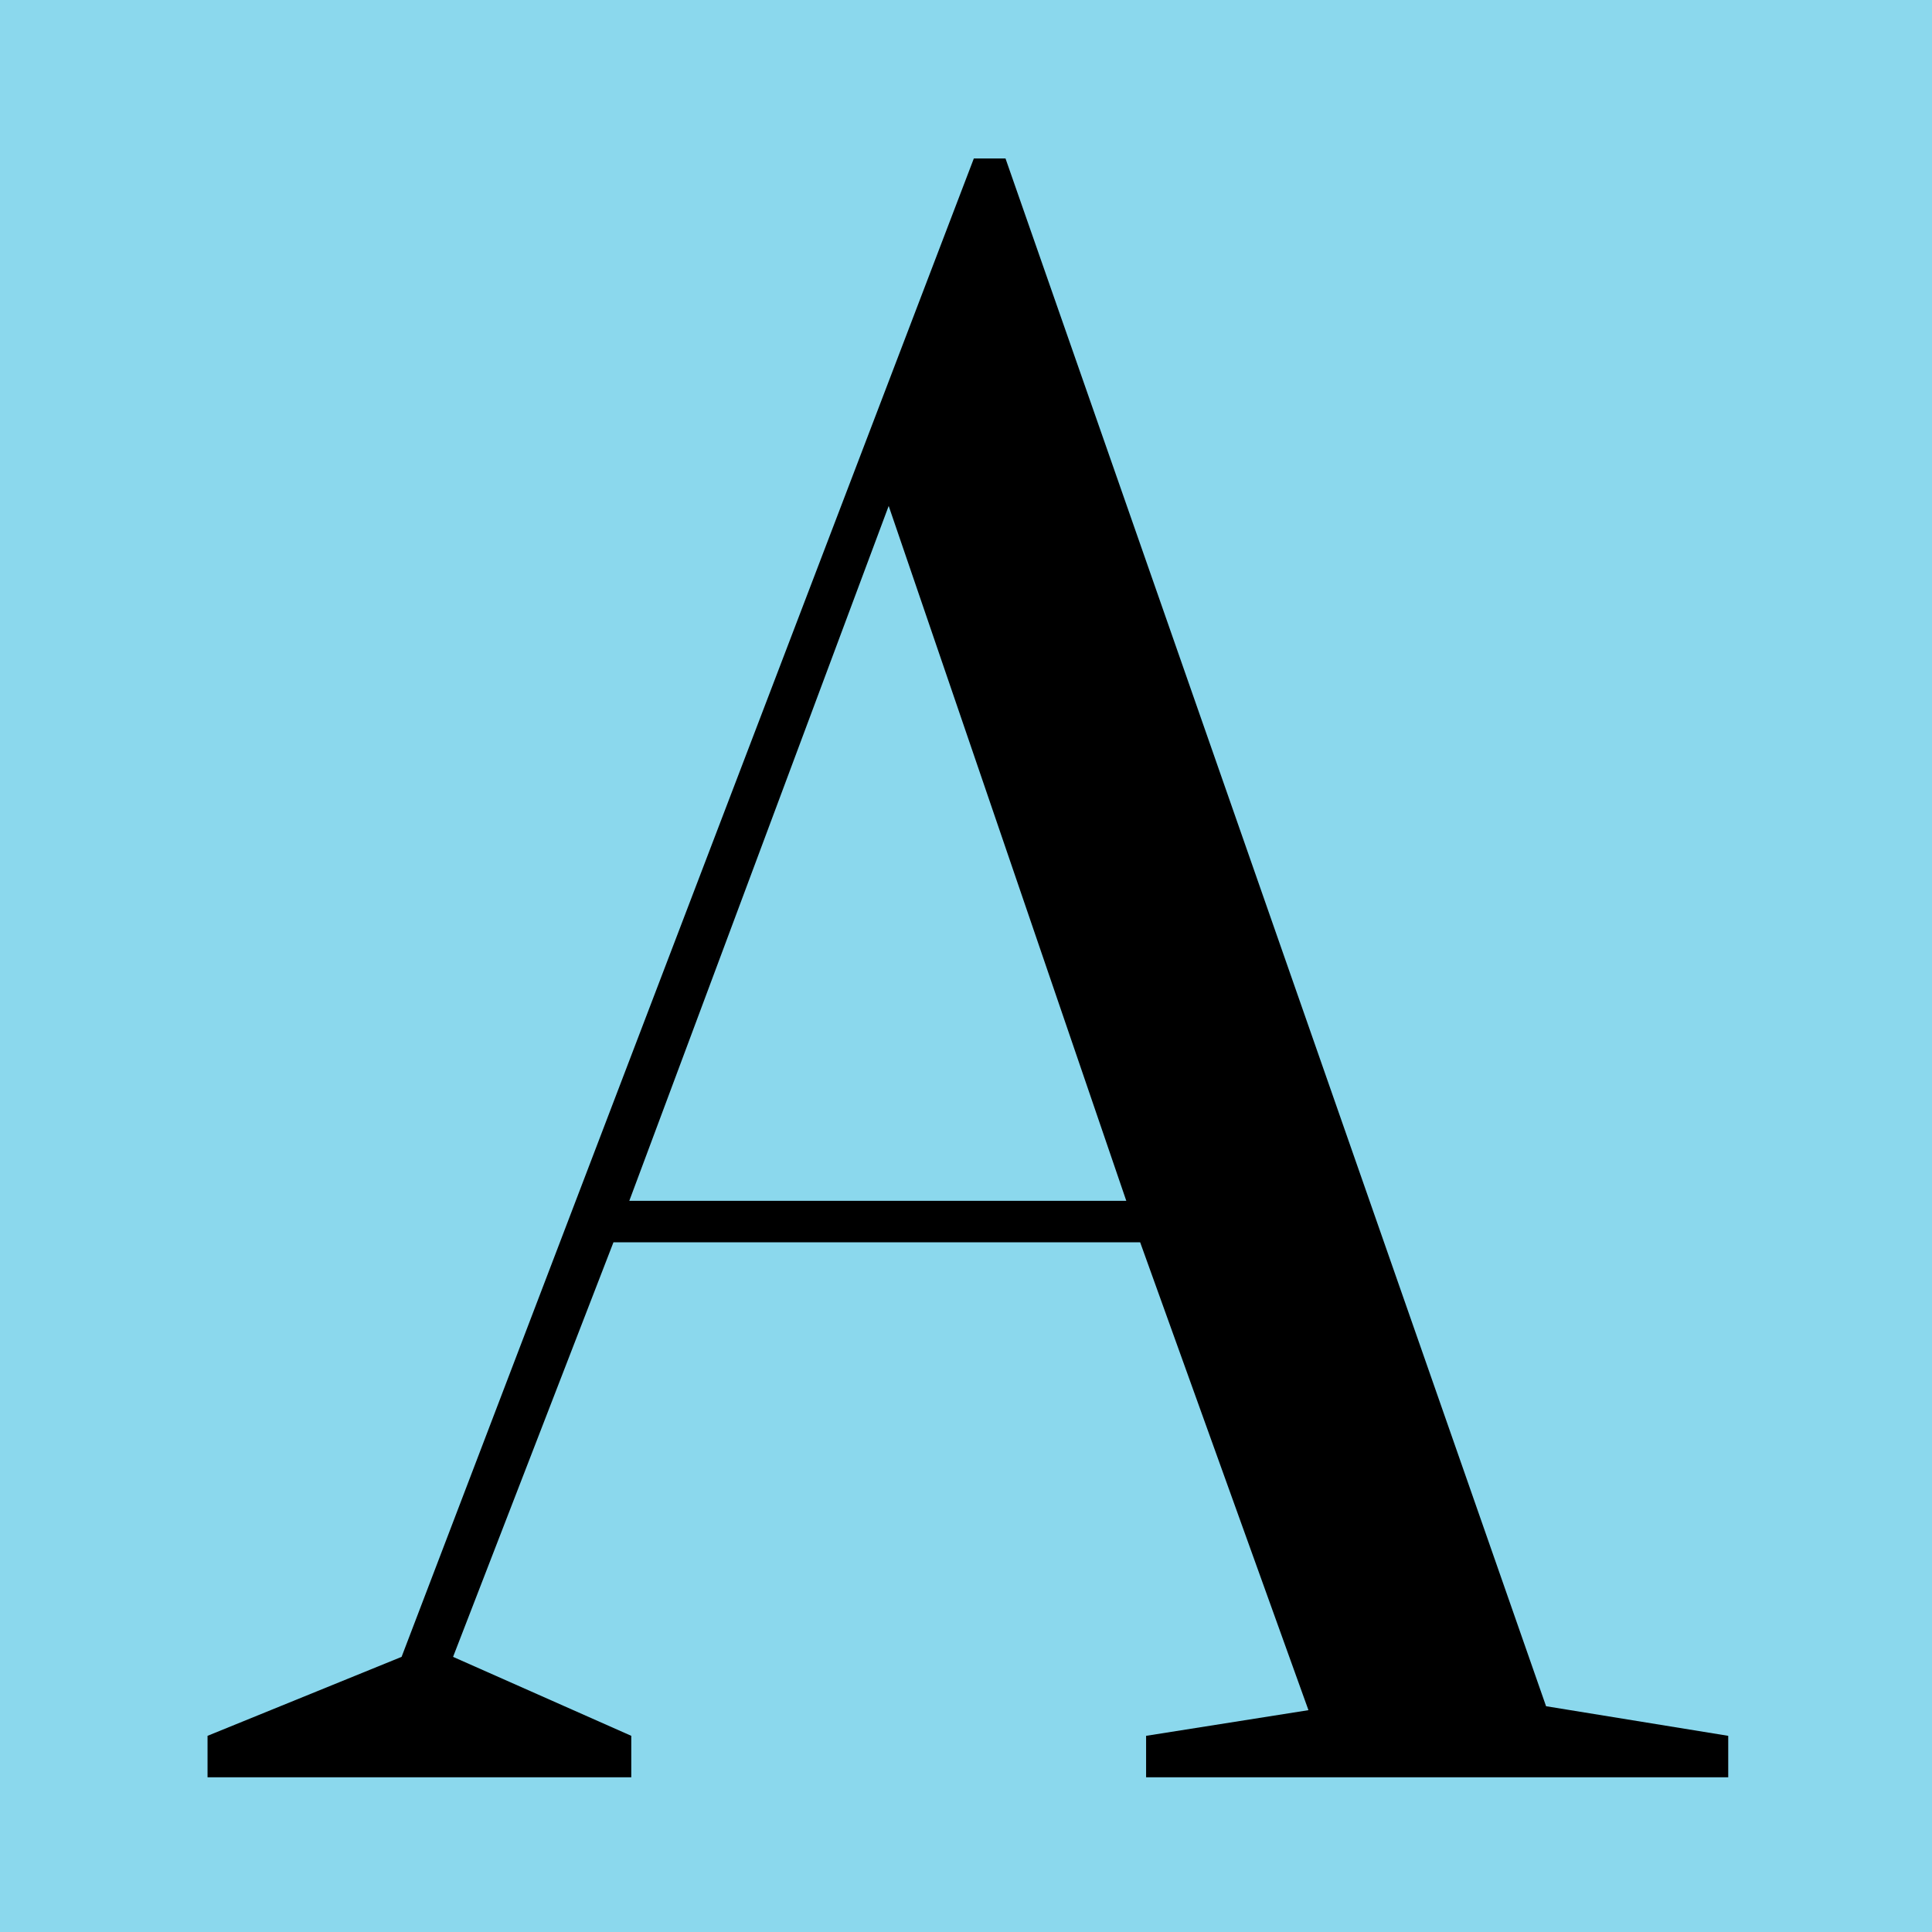
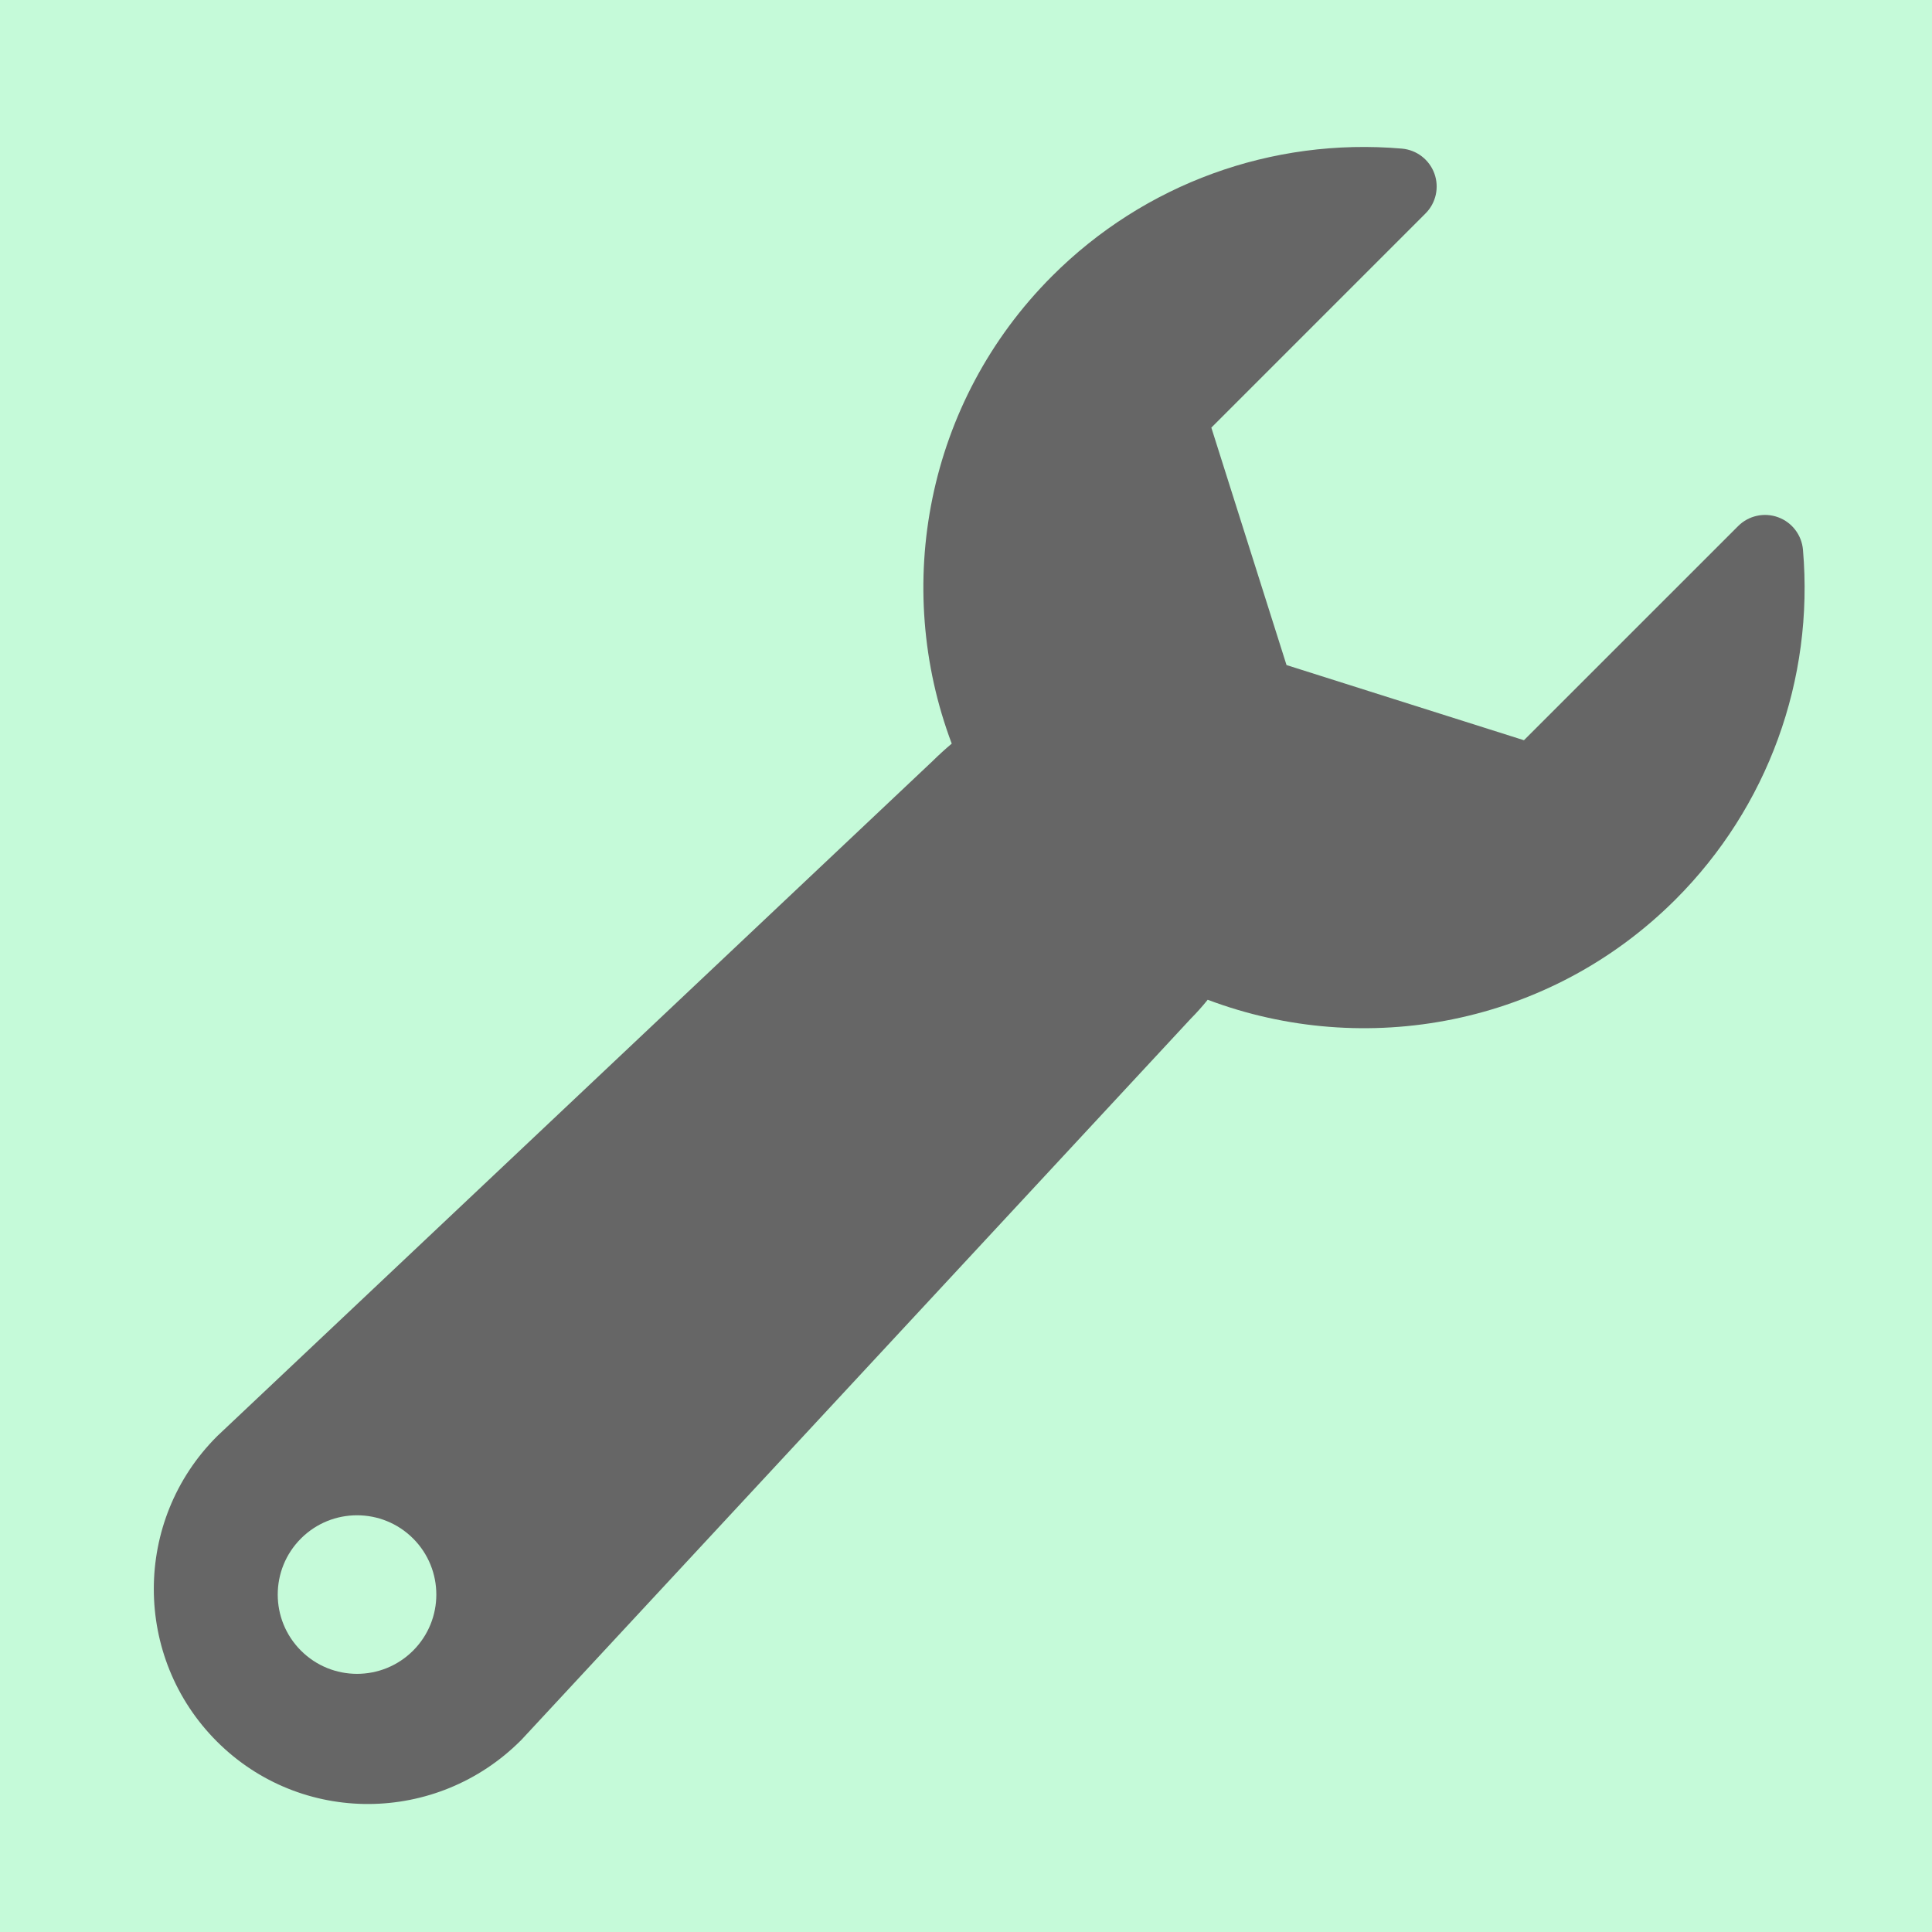
- <svg xmlns="http://www.w3.org/2000/svg" width="512" height="512" viewBox="0 0 512 512" fill="none">
-   <rect width="512" height="512" fill="#8BD8ED" />
-   <path d="M55 471V460.013L106.424 439.087L258.074 42H266.47L409.724 452.166L458 460.013V471H303.727V460.013L346.755 453.212L302.152 329.221H162.572L120.068 439.087L167.294 460.013V471H55ZM166.77 318.234H298.479L235.51 134.078L166.77 318.234Z" fill="black" />
+ <svg xmlns="http://www.w3.org/2000/svg" width="512" height="512">
+   <g>
+     <rect fill="#c5fad9" id="canvas_background" height="514" width="514" y="-1" x="-1" />
+     <g display="none" overflow="visible" y="0" x="0" height="100%" width="100%" id="canvasGrid">
+       <rect fill="url(#gridpattern)" stroke-width="0" y="0" x="0" height="100%" width="100%" />
+     </g>
+   </g>
+   <g>
+     <g stroke="null" id="svg_23">
+       <g stroke="null" transform="matrix(0.9152612,0,0,0.9152612,-1592.282,-1592.269) " id="svg_6">
+         <path fill="#666666" stroke="null" id="svg_7" d="m2261.743,1898.857c-0.368,-4.271 -3.181,-7.94 -7.2,-9.403c-4.029,-1.472 -8.539,-0.47 -11.57,2.556l-62.015,62.011l-68.749,-21.768l-21.768,-68.748l62.016,-62.016c3.035,-3.032 4.025,-7.543 2.563,-11.565c-1.477,-4.03 -5.137,-6.837 -9.417,-7.207c-37.663,-3.245 -74.566,10.202 -101.247,36.887c-36.542,36.545 -46.219,89.911 -29.083,135.399c-1.873,1.578 -3.721,3.25 -5.544,5.053l-207.009,195.336c-0.073,0.071 -0.145,0.149 -0.224,0.219c-24.345,24.346 -24.345,63.959 0,88.309c24.349,24.344 63.672,24.048 88.013,-0.298c0.105,-0.098 0.201,-0.196 0.297,-0.305l193.632,-208.621c1.765,-1.773 3.404,-3.628 4.949,-5.532c45.5,17.167 98.9,7.513 135.474,-29.056c26.675,-26.687 40.131,-63.593 36.882,-101.251zm-402.429,318.763c-8.971,8.969 -23.5,8.963 -32.47,0c-8.967,-8.961 -8.967,-23.502 0,-32.466c8.97,-8.963 23.499,-8.963 32.47,0c8.967,8.964 8.967,23.505 0,32.466z" />
+       </g>
+       <g stroke="null" transform="matrix(0.9152612,0,0,0.9152612,-1592.282,-1592.269) " id="svg_8" />
+       <g stroke="null" transform="matrix(0.9152612,0,0,0.9152612,-1592.282,-1592.269) " id="svg_9" />
+       <g stroke="null" transform="matrix(0.9152612,0,0,0.9152612,-1592.282,-1592.269) " id="svg_10" />
+       <g stroke="null" transform="matrix(0.9152612,0,0,0.9152612,-1592.282,-1592.269) " id="svg_11" />
+       <g stroke="null" transform="matrix(0.9152612,0,0,0.9152612,-1592.282,-1592.269) " id="svg_12" />
+       <g stroke="null" transform="matrix(0.9152612,0,0,0.9152612,-1592.282,-1592.269) " id="svg_13" />
+       <g stroke="null" transform="matrix(0.9152612,0,0,0.9152612,-1592.282,-1592.269) " id="svg_14" />
+       <g stroke="null" transform="matrix(0.9152612,0,0,0.9152612,-1592.282,-1592.269) " id="svg_15" />
+       <g stroke="null" transform="matrix(0.9152612,0,0,0.9152612,-1592.282,-1592.269) " id="svg_16" />
+       <g stroke="null" transform="matrix(0.9152612,0,0,0.9152612,-1592.282,-1592.269) " id="svg_17" />
+       <g stroke="null" transform="matrix(0.9152612,0,0,0.9152612,-1592.282,-1592.269) " id="svg_18" />
+       <g stroke="null" transform="matrix(0.9152612,0,0,0.9152612,-1592.282,-1592.269) " id="svg_19" />
+       <g stroke="null" transform="matrix(0.9152612,0,0,0.9152612,-1592.282,-1592.269) " id="svg_20" />
+       <g stroke="null" transform="matrix(0.9152612,0,0,0.9152612,-1592.282,-1592.269) " id="svg_21" />
+       <g stroke="null" transform="matrix(0.9152612,0,0,0.9152612,-1592.282,-1592.269) " id="svg_22" />
+     </g>
+   </g>
</svg>
